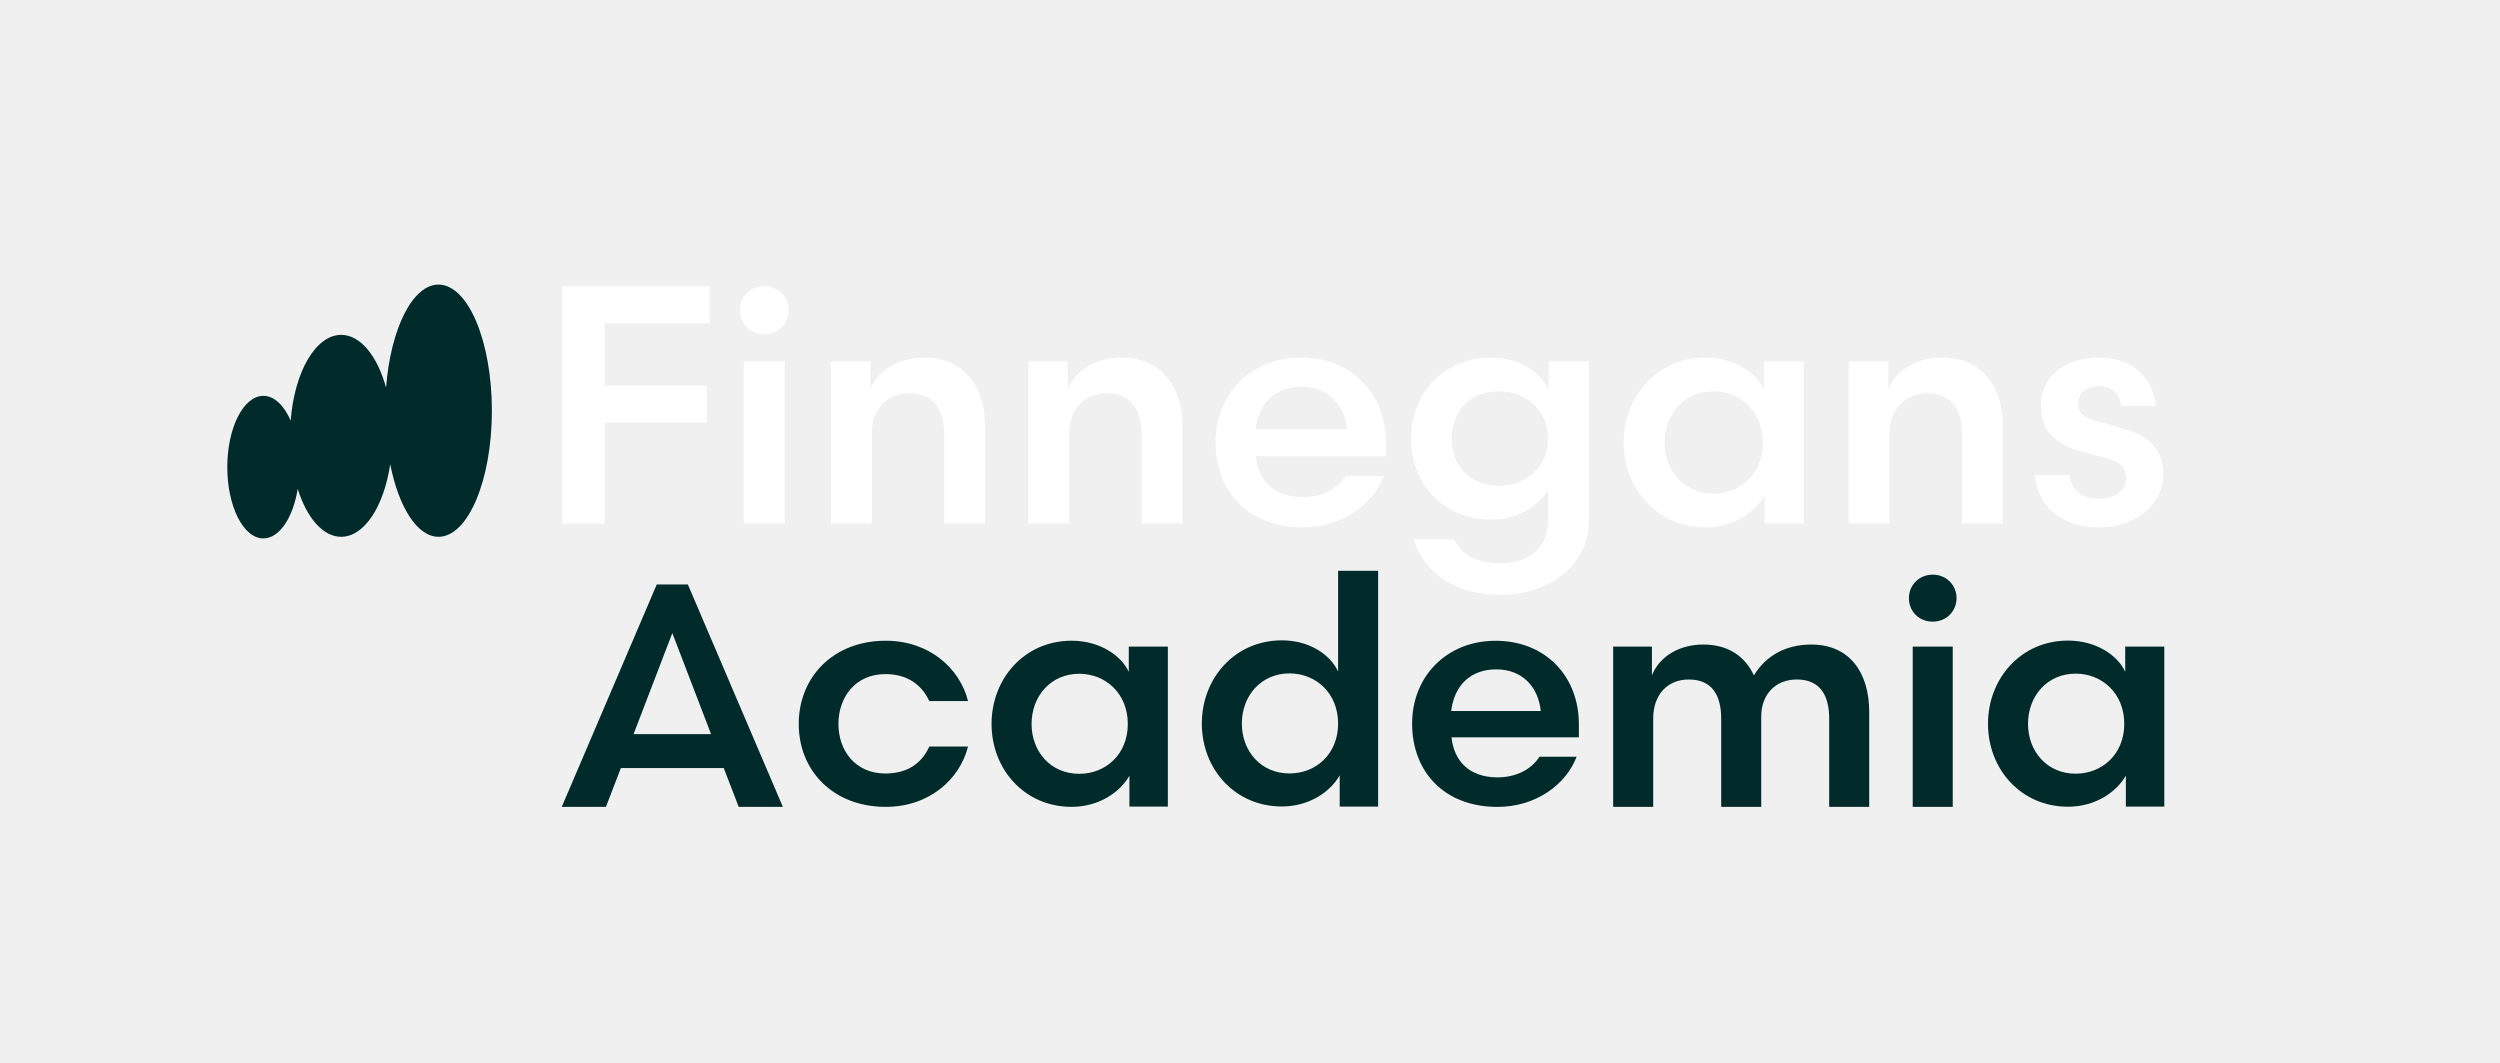
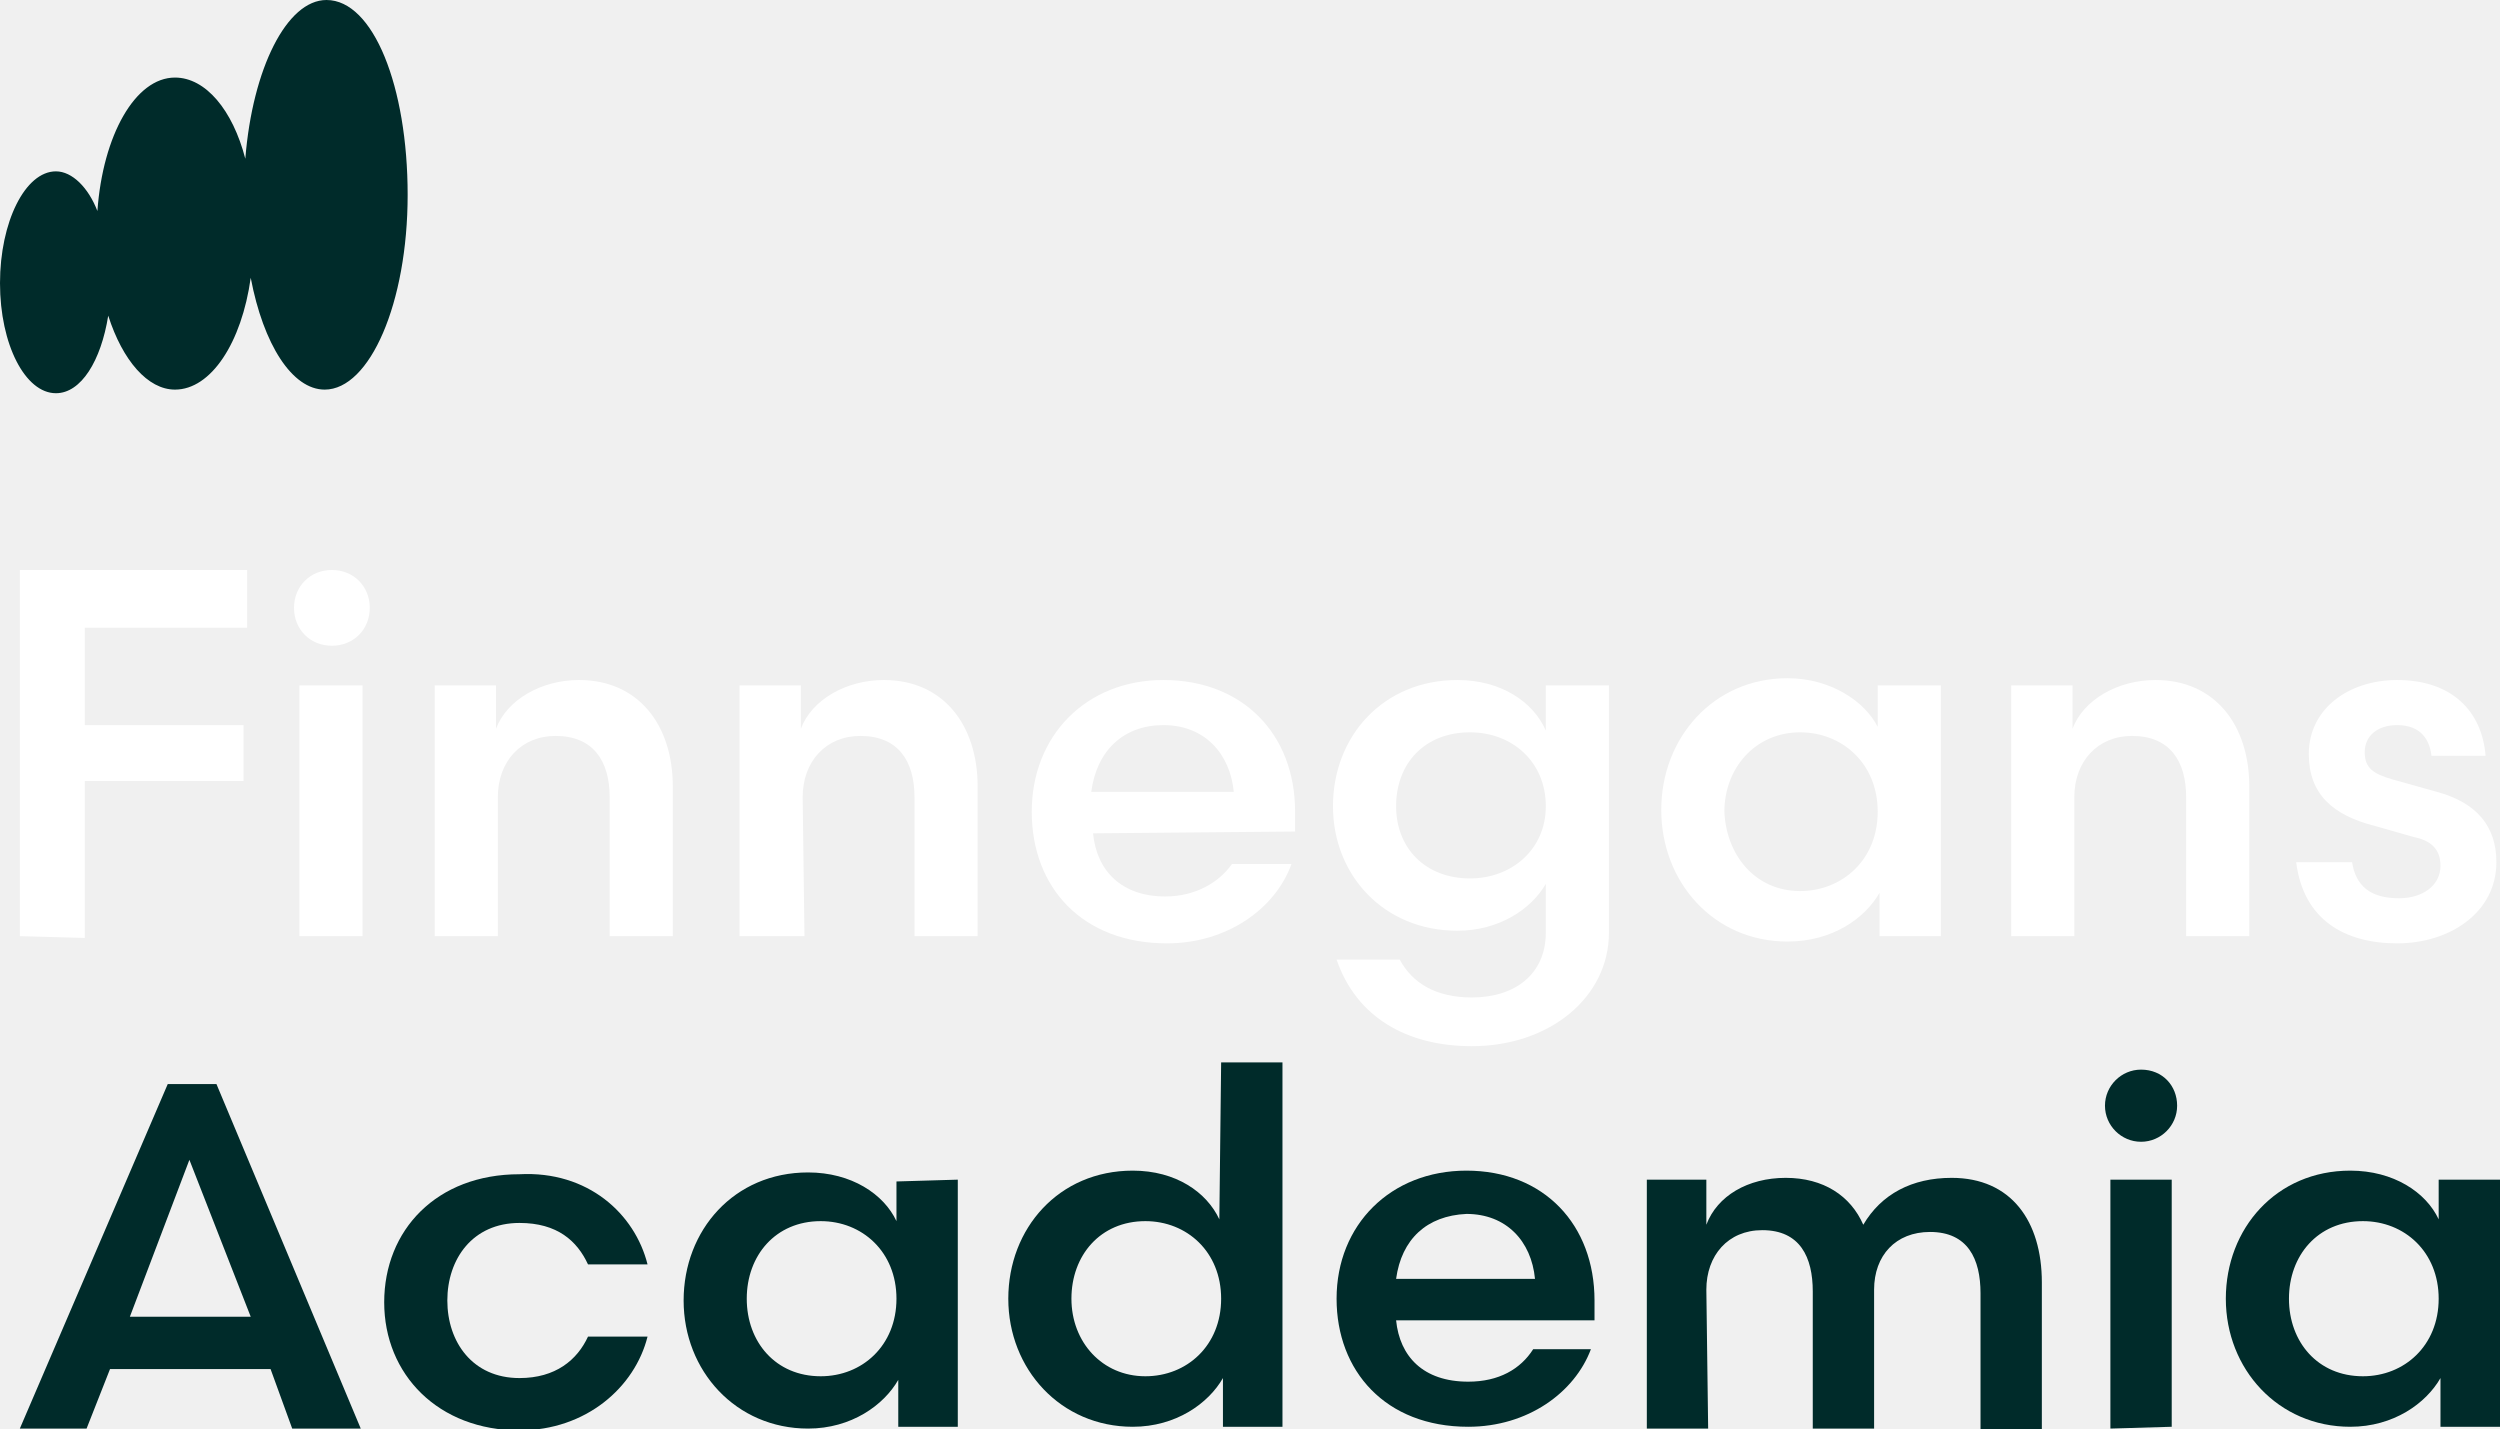
- <svg xmlns="http://www.w3.org/2000/svg" id="Layer_1" data-name="Layer 1" viewBox="0 0 1881.92 799.74">
-   <defs>
-     <style>
-       .cls-1 {
-         fill: #fff;
-       }
- 
-       .cls-2 {
-         fill: #002b2a;
-       }
-     </style>
-   </defs>
+ <svg xmlns="http://www.w3.org/2000/svg" version="1.1" baseProfile="tiny" id="Layer_1" x="0px" y="0px" viewBox="0 0 138.6 79.2" overflow="visible" xml:space="preserve">
  <g>
-     <path class="cls-1" d="M423.3,394.04v-178.56h110.96v27.86h-79.19v47.02h76.99v27.62h-76.99v76.06h-31.77Z" />
-     <path class="cls-1" d="M575.32,215.37c10.51,0,18.33,8.07,18.33,18.09s-7.82,18.09-18.33,18.09-18.33-7.82-18.33-18.09,8.07-18.09,18.33-18.09ZM559.92,394.04v-121.96h30.8v121.96h-30.8Z" />
-     <path class="cls-1" d="M656.22,394.04h-30.8v-121.96h29.82v20.78c5.62-14.18,21.51-23.71,40.57-23.71,29.33,0,45.71,21.51,45.71,51.82v73.08h-30.8v-67.95c0-17.35-7.82-30.06-26.15-30.06-16.86,0-28.35,12.22-28.35,29.82v68.19Z" />
-     <path class="cls-1" d="M804.81,394.04h-30.8v-121.96h29.82v20.78c5.62-14.18,21.51-23.71,40.57-23.71,29.33,0,45.71,21.51,45.71,51.82v73.08h-30.8v-67.95c0-17.35-7.82-30.06-26.15-30.06-16.86,0-28.35,12.22-28.35,29.82v68.19Z" />
-     <path class="cls-1" d="M945.34,343.45c1.96,18.33,13.69,30.8,35.44,30.8,14.91,0,26.4-6.6,32.26-15.89h28.6c-8.31,21.75-31.77,38.62-60.86,38.62-41.55,0-65.75-27.62-65.75-64.04s26.64-63.79,64.28-63.79,64.04,26.64,64.04,64.28v10.02h-98.01ZM945.1,323.16h68.92c-1.96-18.82-14.42-32.02-34.22-32.02s-32.26,12.22-34.71,32.02Z" />
-     <path class="cls-1" d="M1165.8,293.59v-21.51h30.31v120.25c0,31.53-28.6,55.48-66.48,55.48-31.53,0-56.21-13.93-65.5-41.79h30.55c5.87,11.73,17.35,18.09,34.71,18.09,21.02,0,35.93-11.49,35.93-31.77v-23.71c-7.09,12.22-22.73,22.49-42.77,22.49-36.17,0-60.37-27.13-60.37-60.86s24.2-61.1,60.37-61.1c21.02,0,37.4,10.75,43.26,24.44ZM1165.31,330.25c0-21.51-16.62-35.68-36.91-35.68-21.75,0-35.68,15.15-35.68,35.68s13.93,35.44,35.68,35.44c20.29,0,36.91-14.18,36.91-35.44Z" />
-     <path class="cls-1" d="M1357.9,272.08v121.96h-29.57v-21.02c-7.09,12.47-23.22,23.95-44.48,23.95-36.17,0-61.59-28.84-61.59-63.79s25.42-64.04,61.59-64.04c21.26,0,37.88,11,43.99,23.95v-21.02h30.06ZM1289.71,371.55c20.29,0,37.4-14.91,37.4-38.37s-17.11-38.62-37.4-38.62c-22,0-36.66,17.35-36.66,38.62s14.66,38.37,36.66,38.37Z" />
-     <path class="cls-1" d="M1422.42,394.04h-30.8v-121.96h29.82v20.78c5.62-14.18,21.51-23.71,40.57-23.71,29.33,0,45.71,21.51,45.71,51.82v73.08h-30.8v-67.95c0-17.35-7.82-30.06-26.15-30.06-16.86,0-28.35,12.22-28.35,29.82v68.19Z" />
-     <path class="cls-1" d="M1557.82,357.62c1.71,11.24,9.04,17.84,22.49,17.84,11.73,0,20.04-5.87,20.04-15.64,0-7.82-4.16-11.98-13.2-14.42l-18.09-4.89c-21.02-5.38-32.75-15.64-32.75-35.19,0-22.24,19.06-36.17,43.26-36.17,26.15,0,40.82,15.15,43.26,36.42h-26.15c-.49-7.58-5.62-14.91-16.38-14.91-9.53,0-15.89,5.13-15.89,13.2,0,7.58,4.4,10.51,13.2,12.95l21.75,6.11c19.55,5.38,29.08,16.62,29.08,34.22,0,24.2-22.97,39.84-47.9,39.84s-45.71-11.73-48.88-39.35h26.15Z" />
+     <g>
+       <path fill="#FFFFFF" d="M1.1,51.9V31.6h12.6v3.2h-9v5.4h8.8v3.1H4.7V52L1.1,51.9L1.1,51.9z" />
+       <path fill="#FFFFFF" d="M18.4,31.6c1.2,0,2.1,0.9,2.1,2.1s-0.9,2.1-2.1,2.1s-2.1-0.9-2.1-2.1C16.3,32.5,17.2,31.6,18.4,31.6z     M16.6,51.9V38h3.5v13.9H16.6z" />
+       <path fill="#FFFFFF" d="M27.6,51.9h-3.5V38h3.4v2.4c0.6-1.6,2.5-2.7,4.6-2.7c3.3,0,5.2,2.5,5.2,5.9v8.3h-3.5v-7.7    c0-2-0.9-3.4-3-3.4c-1.9,0-3.2,1.4-3.2,3.4C27.6,44.2,27.6,51.9,27.6,51.9z" />
+       <path fill="#FFFFFF" d="M44.6,51.9H41V38h3.4v2.4c0.6-1.6,2.5-2.7,4.6-2.7c3.3,0,5.2,2.5,5.2,5.9v8.3h-3.5v-7.7c0-2-0.9-3.4-3-3.4    c-1.9,0-3.2,1.4-3.2,3.4L44.6,51.9L44.6,51.9z" />
+       <path fill="#FFFFFF" d="M60.6,46.2c0.2,2.1,1.6,3.5,4,3.5c1.7,0,3-0.8,3.7-1.8h3.3c-0.9,2.5-3.6,4.4-6.9,4.4    c-4.7,0-7.5-3.1-7.5-7.3s3-7.3,7.3-7.3c4.4,0,7.3,3,7.3,7.3v1.1L60.6,46.2L60.6,46.2z M60.5,43.9h7.9c-0.2-2.1-1.6-3.7-3.9-3.7    C62.3,40.2,60.8,41.6,60.5,43.9z" />
+       <path fill="#FFFFFF" d="M85.7,40.5V38h3.5v13.7c0,3.6-3.3,6.3-7.6,6.3c-3.6,0-6.4-1.6-7.5-4.8h3.5c0.7,1.3,2,2.1,4,2.1    c2.4,0,4.1-1.3,4.1-3.6V49c-0.8,1.4-2.6,2.6-4.9,2.6c-4.1,0-6.9-3.1-6.9-6.9c0-3.9,2.8-7,6.9-7C83.2,37.7,85,38.9,85.7,40.5z     M85.7,44.7c0-2.5-1.9-4.1-4.2-4.1c-2.5,0-4.1,1.7-4.1,4.1c0,2.3,1.6,4,4.1,4C83.8,48.7,85.7,47.1,85.7,44.7z" />
+       <path fill="#FFFFFF" d="M107.6,38v13.9h-3.4v-2.4c-0.8,1.4-2.6,2.7-5.1,2.7c-4.1,0-7-3.3-7-7.3s2.9-7.3,7-7.3c2.4,0,4.3,1.3,5,2.7    V38H107.6z M99.8,49.4c2.3,0,4.3-1.7,4.3-4.4s-2-4.4-4.3-4.4c-2.5,0-4.2,2-4.2,4.4C95.7,47.4,97.3,49.4,99.8,49.4z" />
+       <path fill="#FFFFFF" d="M115,51.9h-3.5V38h3.4v2.4c0.6-1.6,2.5-2.7,4.6-2.7c3.3,0,5.2,2.5,5.2,5.9v8.3h-3.5v-7.7    c0-2-0.9-3.4-3-3.4c-1.9,0-3.2,1.4-3.2,3.4V51.9z" />
+       <path fill="#FFFFFF" d="M130.4,47.8c0.2,1.3,1,2,2.6,2c1.3,0,2.3-0.7,2.3-1.8c0-0.9-0.5-1.4-1.5-1.6l-2.1-0.6    c-2.4-0.6-3.7-1.8-3.7-4c0-2.5,2.2-4.1,4.9-4.1c3,0,4.7,1.7,4.9,4.2h-3c-0.1-0.9-0.6-1.7-1.9-1.7c-1.1,0-1.8,0.6-1.8,1.5    s0.5,1.2,1.5,1.5l2.5,0.7c2.2,0.6,3.3,1.9,3.3,3.9c0,2.8-2.6,4.5-5.5,4.5s-5.2-1.3-5.6-4.5C127.3,47.8,130.4,47.8,130.4,47.8z" />
+     </g>
+     <g>
+       <path fill="#002B2A" d="M20,79.2h-3.8L15,75.9H6.1l-1.3,3.3H1.1l8.2-19.1H12L20,79.2z M10.5,64.3L7.2,73h6.7L10.5,64.3z" />
+       <path fill="#002B2A" d="M35.9,70.1h-3.3c-0.6-1.3-1.7-2.3-3.8-2.3c-2.6,0-4,2-4,4.3s1.4,4.3,4,4.3c2,0,3.2-1,3.8-2.3h3.3    c-0.7,2.8-3.4,5.2-7.1,5.2c-4.5,0-7.5-3.1-7.5-7.1s2.9-7.1,7.5-7.1C32.6,64.9,35.2,67.3,35.9,70.1z" />
+       <path fill="#002B2A" d="M53.1,65.4v13.7h-3.3v-2.6c-0.8,1.4-2.6,2.7-5,2.7c-4,0-6.9-3.2-6.9-7.1s2.8-7.1,6.9-7.1    c2.4,0,4.2,1.2,4.9,2.7v-2.2L53.1,65.4L53.1,65.4z M45.5,76.3c2.3,0,4.2-1.7,4.2-4.3s-1.9-4.3-4.2-4.3c-2.5,0-4.1,1.9-4.1,4.3    S43,76.3,45.5,76.3z" />
+       <path fill="#002B2A" d="M67.7,58.9h3.4v20.2h-3.3v-2.7c-0.8,1.4-2.6,2.7-5,2.7c-4,0-6.9-3.2-6.9-7.1s2.8-7.1,6.9-7.1    c2.4,0,4.1,1.2,4.8,2.7L67.7,58.9L67.7,58.9z M63.5,76.3c2.3,0,4.2-1.7,4.2-4.3c0-2.6-1.9-4.3-4.2-4.3c-2.5,0-4.1,1.9-4.1,4.3    C59.4,74.4,61.1,76.3,63.5,76.3z" />
+       <path fill="#002B2A" d="M77.4,73.2c0.2,2,1.5,3.4,4,3.4c1.7,0,2.9-0.7,3.6-1.8h3.2c-0.9,2.4-3.5,4.3-6.8,4.3    c-4.6,0-7.3-3.1-7.3-7.1c0-4.1,3-7.1,7.2-7.1c4.3,0,7.1,3,7.1,7.2v1.1H77.4z M77.4,70.9h7.7c-0.2-2.1-1.6-3.6-3.8-3.6    C79.1,67.4,77.7,68.7,77.4,70.9z" />
+       <path fill="#002B2A" d="M94.7,79.2h-3.4V65.4h3.3v2.5c0.6-1.6,2.3-2.6,4.4-2.6s3.6,1,4.3,2.6c1-1.7,2.7-2.6,4.9-2.6    c3.3,0,5,2.4,5,5.8v8.2h-3.4v-7.6c0-1.9-0.7-3.4-2.8-3.4c-1.9,0-3.1,1.3-3.1,3.2v7.7h-3.4v-7.6c0-1.9-0.7-3.4-2.8-3.4    c-1.9,0-3.1,1.4-3.1,3.3L94.7,79.2L94.7,79.2z" />
+       <path fill="#002B2A" d="M118.7,59.3c1.2,0,2,0.9,2,2s-0.9,2-2,2s-2-0.9-2-2S117.6,59.3,118.7,59.3z M117,79.2V65.4h3.4v13.7    L117,79.2L117,79.2z" />
+       <path fill="#002B2A" d="M138.6,65.4v13.7h-3.3v-2.7c-0.8,1.4-2.6,2.7-5,2.7c-4,0-6.9-3.2-6.9-7.1s2.8-7.1,6.9-7.1    c2.4,0,4.2,1.2,4.9,2.7v-2.2H138.6z M131,76.3c2.3,0,4.2-1.7,4.2-4.3c0-2.6-1.9-4.3-4.2-4.3c-2.5,0-4.1,1.9-4.1,4.3    S128.5,76.3,131,76.3z" />
+     </g>
+     <path fill="#002B2A" d="M18.1,0c-2.2,0-4.1,3.8-4.5,8.8c-0.7-2.7-2.2-4.5-3.9-4.5c-2.2,0-4,3.2-4.3,7.4C4.9,10.4,4,9.5,3.1,9.5   C1.4,9.5,0,12.3,0,15.7s1.4,6.1,3.1,6.1c1.4,0,2.5-1.8,2.9-4.3c0.8,2.5,2.2,4.1,3.7,4.1c2,0,3.7-2.6,4.2-6.2   c0.7,3.7,2.3,6.2,4.1,6.2c2.5,0,4.6-4.8,4.6-10.8S20.7,0,18.1,0z" />
  </g>
-   <g>
-     <path class="cls-2" d="M589.31,607.37h-33.24l-11.24-29.17h-77.47l-11.24,29.17h-33.24l71.5-167.38h23.43l71.5,167.38ZM506.1,476.57l-29.17,76.04h58.34l-29.17-76.04Z" />
-     <path class="cls-2" d="M728.71,527.75h-29.17c-5.02-11-15.3-20.32-33-20.32-22.72,0-35.39,17.46-35.39,37.54s12.67,37.3,35.39,37.3c17.69,0,27.98-8.85,33-20.32h29.17c-6.22,24.87-29.41,45.43-61.93,45.43-39.69,0-65.52-27.26-65.52-62.41s25.82-62.65,65.52-62.65c32.52,0,55.71,20.56,61.93,45.43Z" />
-     <path class="cls-2" d="M879.12,486.75v120.41h-28.93v-23.22c-6.94,12.19-22.72,23.43-43.52,23.43-35.39,0-60.26-28.22-60.26-62.41s24.87-62.65,60.26-62.65c20.8,0,37.06,10.76,43.04,23.43v-19h29.41ZM812.4,582.51c19.85,0,36.58-14.59,36.58-37.54s-16.74-37.78-36.58-37.78c-21.52,0-35.87,16.98-35.87,37.78s14.35,37.54,35.87,37.54Z" />
-     <path class="cls-2" d="M1007.28,429.67h30.13v177.49h-28.93v-23.5c-6.93,12.19-22.72,23.43-43.52,23.43-35.39,0-60.26-28.22-60.26-62.41s24.87-62.65,60.26-62.65c20.8,0,36.34,10.76,42.32,23.43v-75.8ZM970.7,582.23c19.85,0,36.58-14.59,36.58-37.54s-16.74-37.78-36.58-37.78c-21.52,0-35.87,16.98-35.87,37.78s14.35,37.54,35.87,37.54Z" />
-     <path class="cls-2" d="M1092.64,555.04c1.91,17.93,13.39,30.13,34.67,30.13,14.59,0,25.82-6.46,31.56-15.54h27.98c-8.13,21.28-31.08,37.78-59.54,37.78-40.65,0-64.32-27.02-64.32-62.65s26.06-62.41,62.89-62.41,62.65,26.06,62.65,62.89v9.8h-95.88ZM1092.4,535.2h67.43c-1.91-18.41-14.11-31.32-33.48-31.32s-31.56,11.96-33.95,31.32Z" />
-     <path class="cls-2" d="M1244.48,607.37h-30.13v-120.61h29.17v21.62c5.5-13.87,20.09-23.19,38.74-23.19s31.32,8.85,38.02,23.19c9.09-14.82,23.91-23.19,43.28-23.19,28.69,0,43.52,21.04,43.52,50.69v71.49h-30.13v-66.47c0-16.98-6.46-29.41-24.39-29.41-16.26,0-26.78,11.48-26.78,27.98v67.91h-30.13v-66.47c0-16.98-6.46-29.41-24.39-29.41-16.5,0-26.78,11.96-26.78,29.17v66.71Z" />
-     <path class="cls-2" d="M1454.9,432.58c10.28,0,17.93,7.89,17.93,17.69s-7.65,17.69-17.93,17.69-17.93-7.65-17.93-17.69,7.89-17.69,17.93-17.69ZM1439.83,607.37v-120.61h30.13v120.61h-30.13Z" />
-     <path class="cls-2" d="M1629.21,486.75v120.41h-28.93v-23.32c-6.93,12.19-22.72,23.43-43.52,23.43-35.39,0-60.26-28.22-60.26-62.41s24.87-62.65,60.26-62.65c20.8,0,37.06,10.76,43.04,23.43v-18.9h29.41ZM1562.5,582.41c19.85,0,36.58-14.59,36.58-37.54s-16.74-37.78-36.58-37.78c-21.52,0-35.87,16.98-35.87,37.78s14.35,37.54,35.87,37.54Z" />
-   </g>
-   <path class="cls-2" d="M330.1,214.23c-19.67,0-36.03,33.41-39.49,77.52-6.52-23.63-19.2-39.67-33.78-39.67-19.27,0-35.22,28.01-38.02,64.55-4.98-11.41-12.34-18.65-20.56-18.65-14.99,0-27.15,24.02-27.15,53.66s12.16,53.66,27.15,53.66c12.11,0,22.36-15.67,25.86-37.3,6.78,21.65,18.89,36.08,32.72,36.08,17.48,0,32.23-23.06,36.9-54.62,6.41,32.27,20.29,54.62,36.37,54.62,22.18,0,40.17-42.5,40.17-94.92s-17.98-94.92-40.17-94.92Z" />
</svg>
